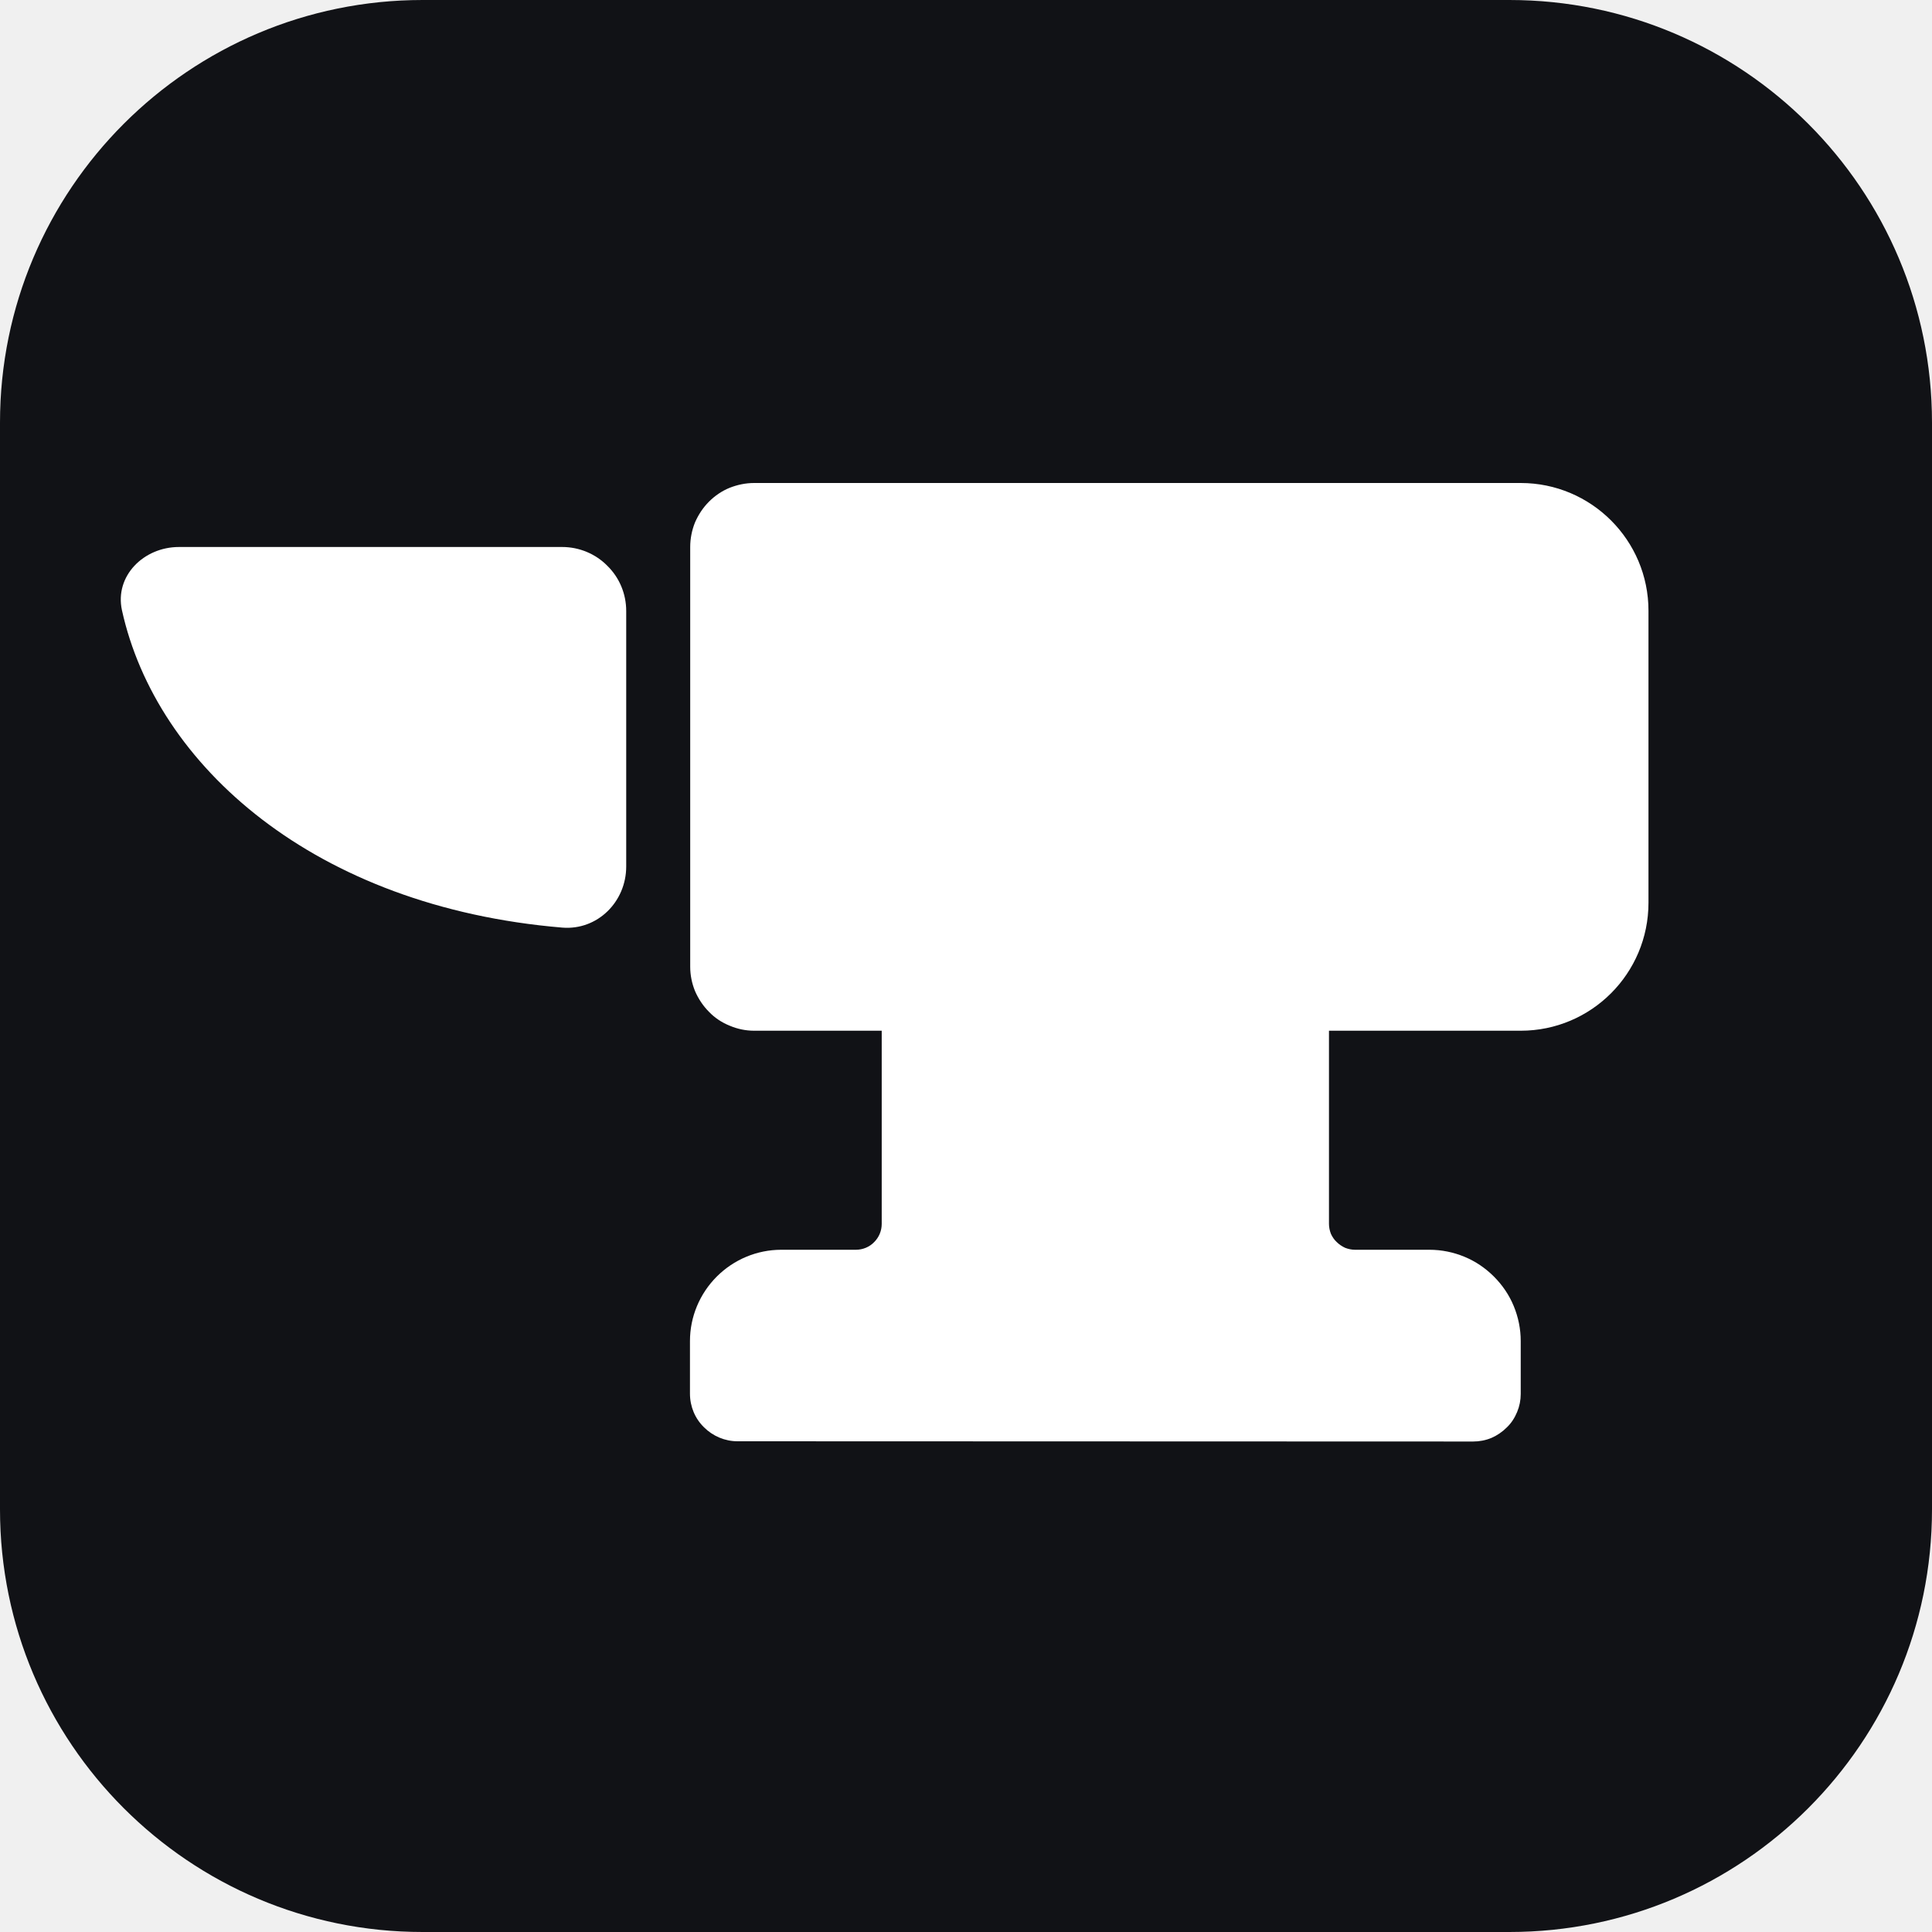
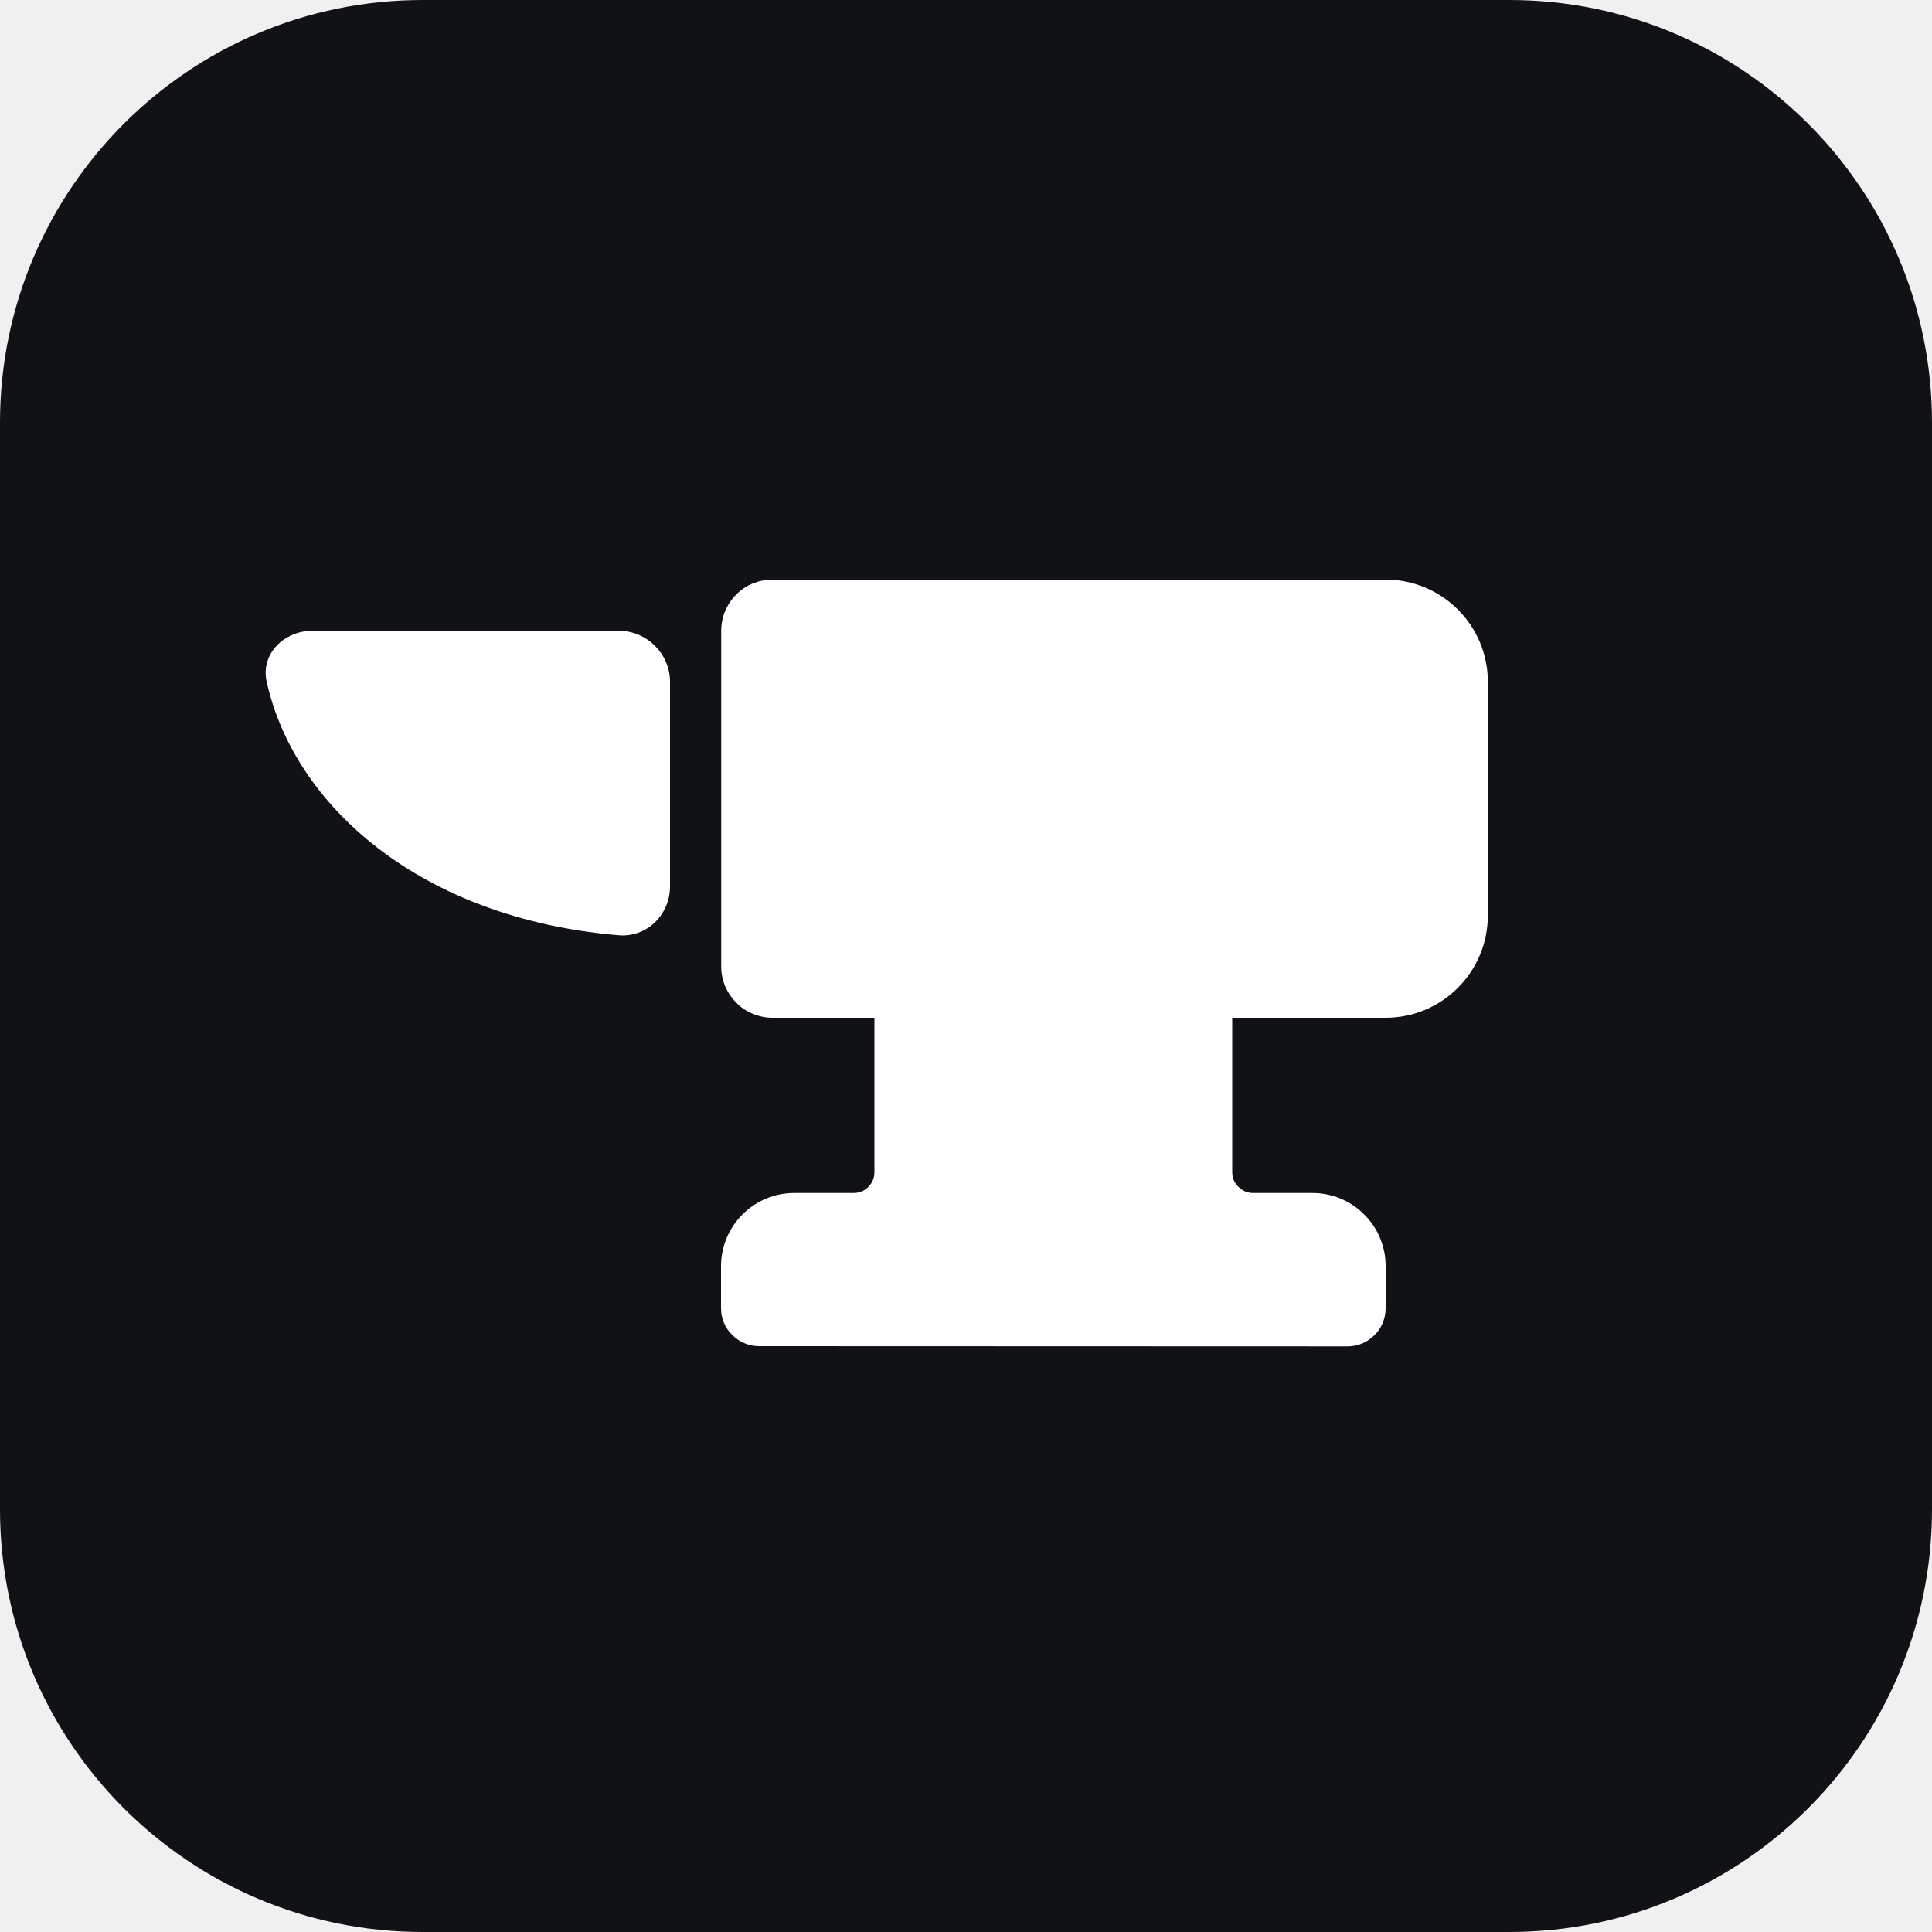
<svg xmlns="http://www.w3.org/2000/svg" viewBox="0 0 8 8" fill="none">
  <rect width="8" height="8" rx="1.75" fill="#111216" />
-   <g transform="translate(.5 2)" color="#FFFFFF">
+   <g transform="translate(1.1 2.4) scale(.8)" color="#FFFFFF">
    <path d="M3.151 2.117V3.068C3.151 3.096 3.14 3.123 3.12 3.143C3.1 3.164 3.072 3.175 3.044 3.175H2.735C2.635 3.175 2.539 3.215 2.468 3.286C2.397 3.357 2.357 3.453 2.357 3.553V3.771C2.357 3.824 2.378 3.874 2.415 3.91C2.452 3.947 2.502 3.968 2.554 3.968L5.6 3.969C5.626 3.969 5.652 3.964 5.676 3.954C5.699 3.944 5.721 3.929 5.739 3.911C5.758 3.893 5.772 3.871 5.782 3.847C5.792 3.823 5.797 3.798 5.797 3.772V3.553C5.797 3.503 5.787 3.454 5.768 3.408C5.749 3.362 5.721 3.321 5.686 3.286C5.651 3.251 5.61 3.223 5.564 3.204C5.518 3.185 5.469 3.175 5.419 3.175H5.111C5.097 3.175 5.083 3.172 5.07 3.167C5.057 3.161 5.045 3.153 5.035 3.143C5.025 3.134 5.017 3.122 5.011 3.109C5.006 3.096 5.003 3.082 5.003 3.068V2.078" fill="#FFFFFF" />
    <path d="M3.416 2.268H2.623C2.588 2.268 2.554 2.261 2.521 2.247C2.489 2.234 2.46 2.215 2.436 2.19C2.411 2.165 2.392 2.136 2.378 2.104C2.365 2.072 2.358 2.038 2.358 2.003V0.265C2.358 0.23 2.365 0.195 2.378 0.163C2.392 0.131 2.411 0.102 2.436 0.077C2.46 0.053 2.489 0.033 2.521 0.02C2.554 0.007 2.588 -3.93965e-08 2.623 0L5.797 3.8147e-06C6.089 3.8147e-06 6.326 0.237 6.326 0.529C6.326 0.921 6.326 1.347 6.326 1.738C6.326 2.031 6.089 2.268 5.797 2.268H4.474" fill="#FFFFFF" />
    <path d="M0.005 0.527C0.147 1.171 0.803 1.755 1.828 1.841C1.974 1.853 2.093 1.734 2.093 1.588V0.53C2.093 0.459 2.065 0.392 2.015 0.343C1.966 0.293 1.898 0.265 1.828 0.265L0.241 0.265C0.095 0.265 -0.026 0.385 0.005 0.527Z" fill="#FFFFFF" />
  </g>
</svg>
